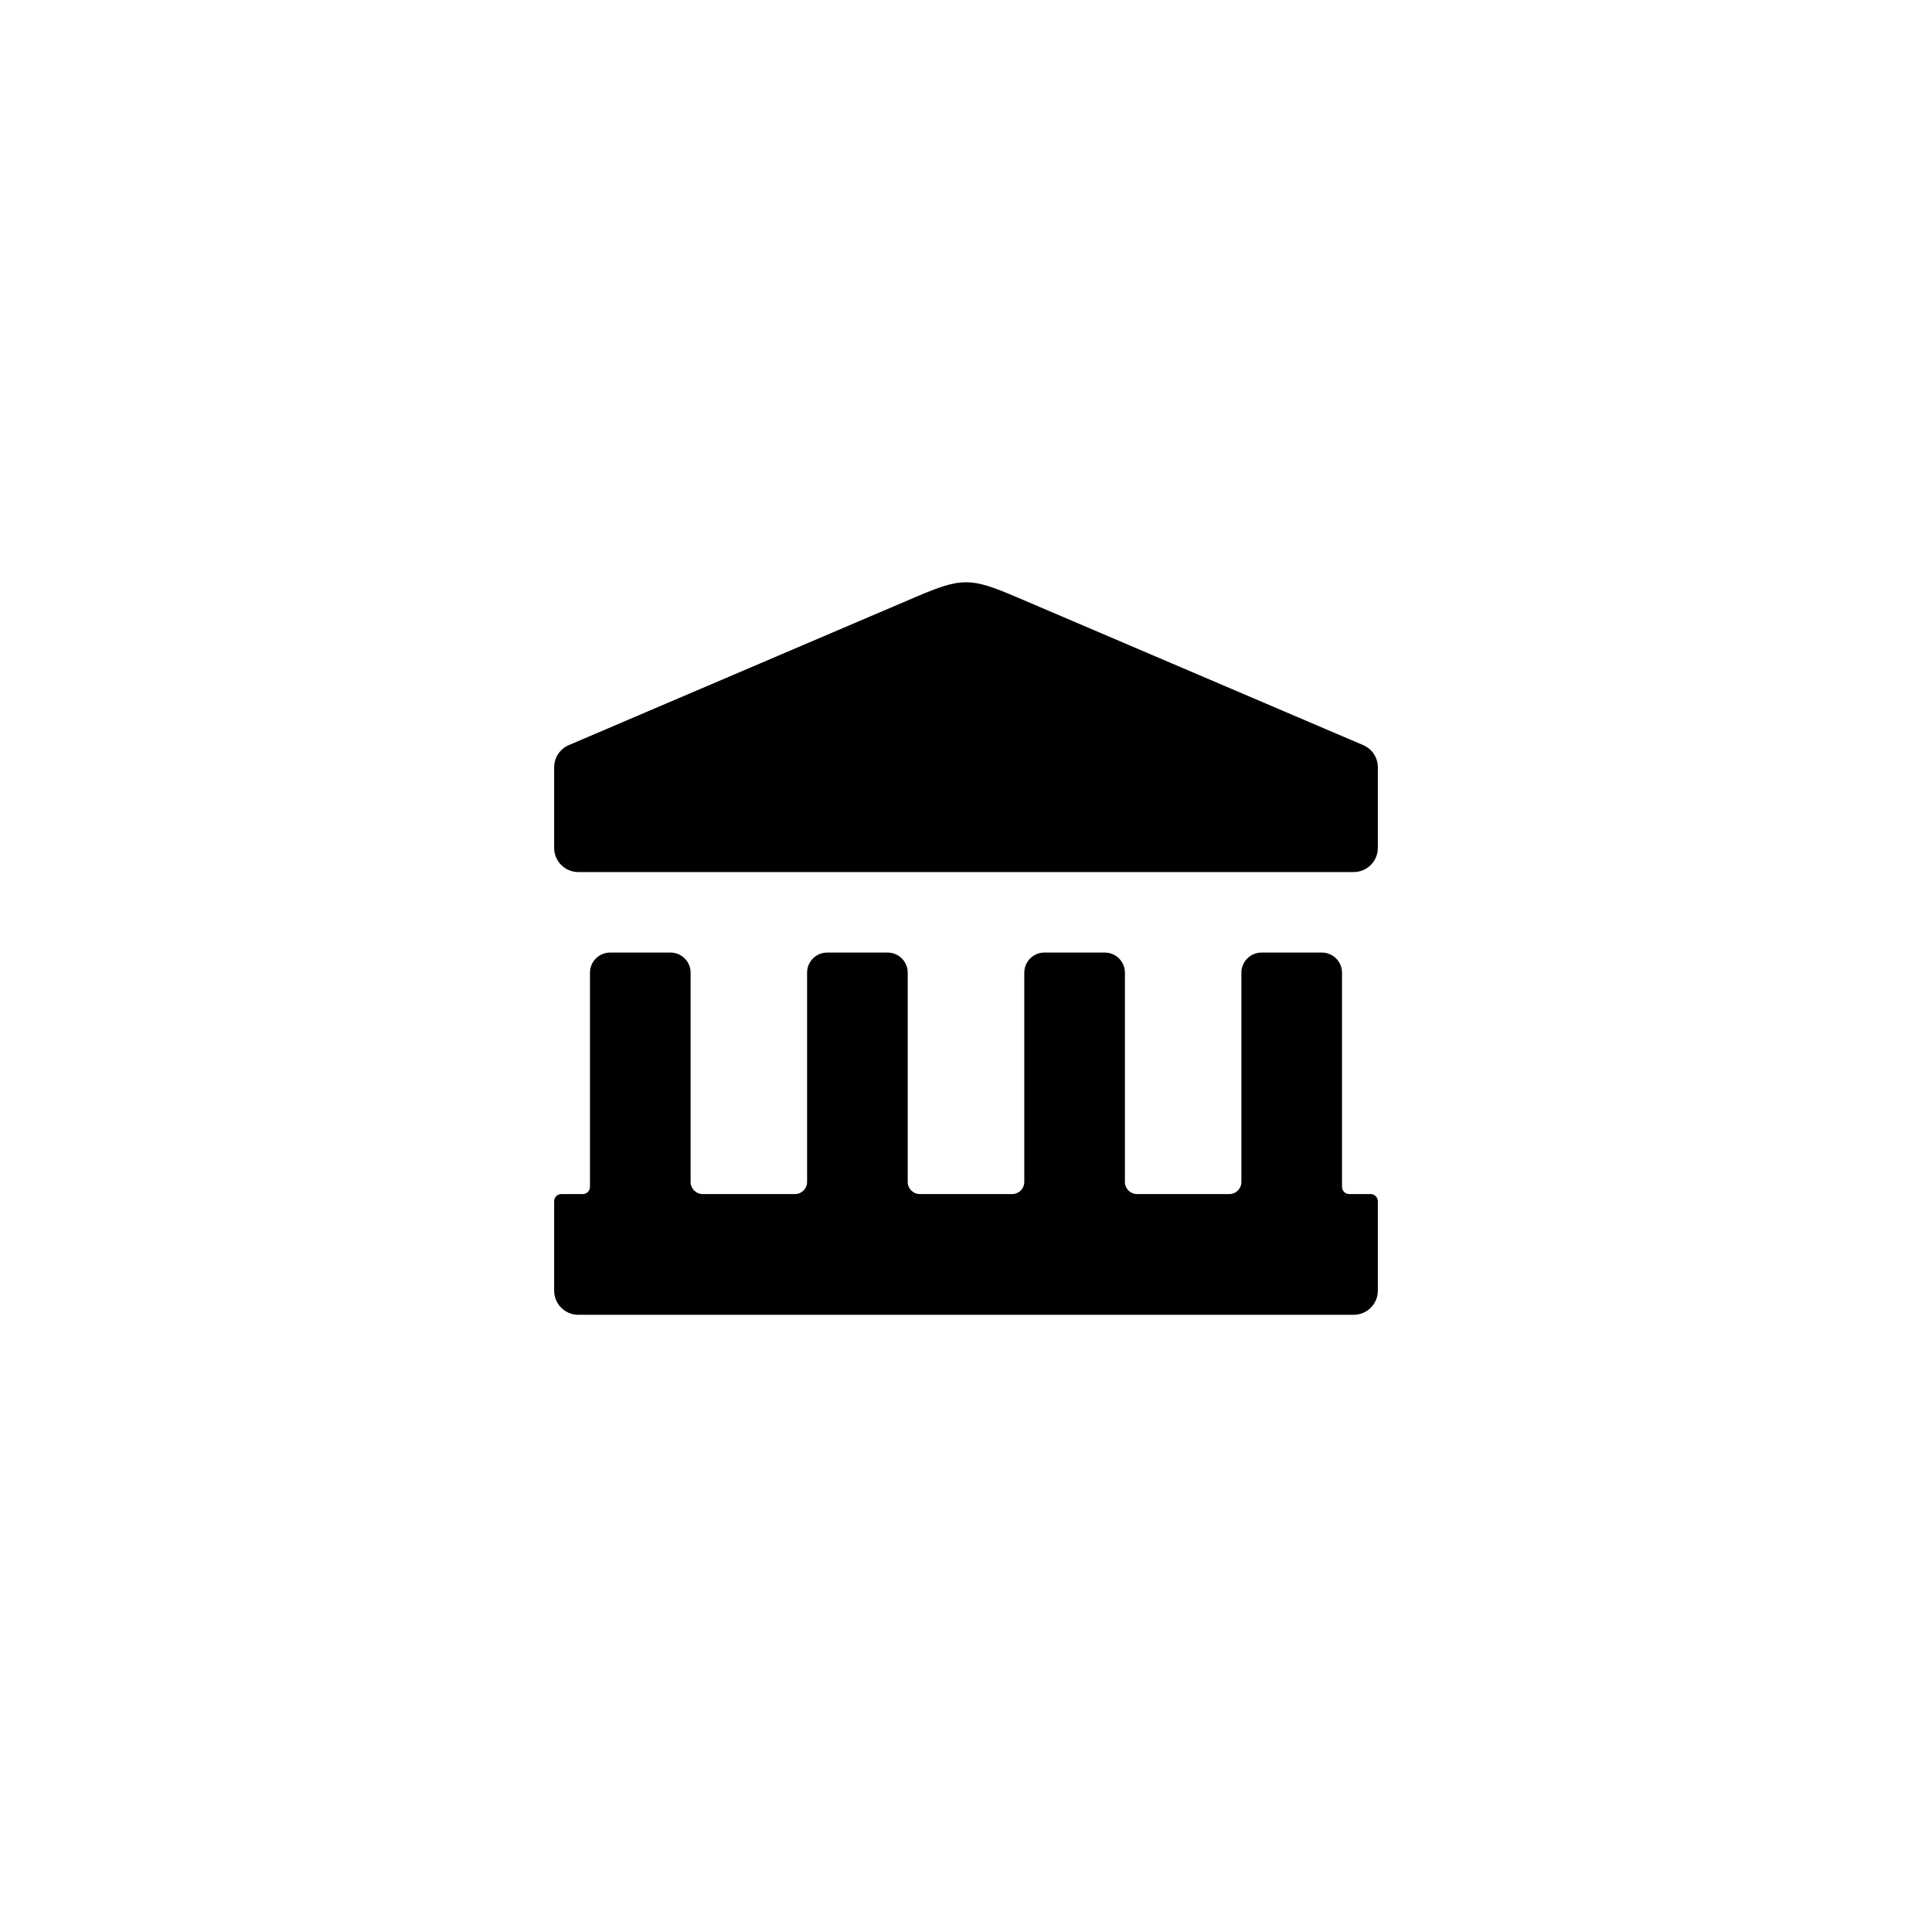
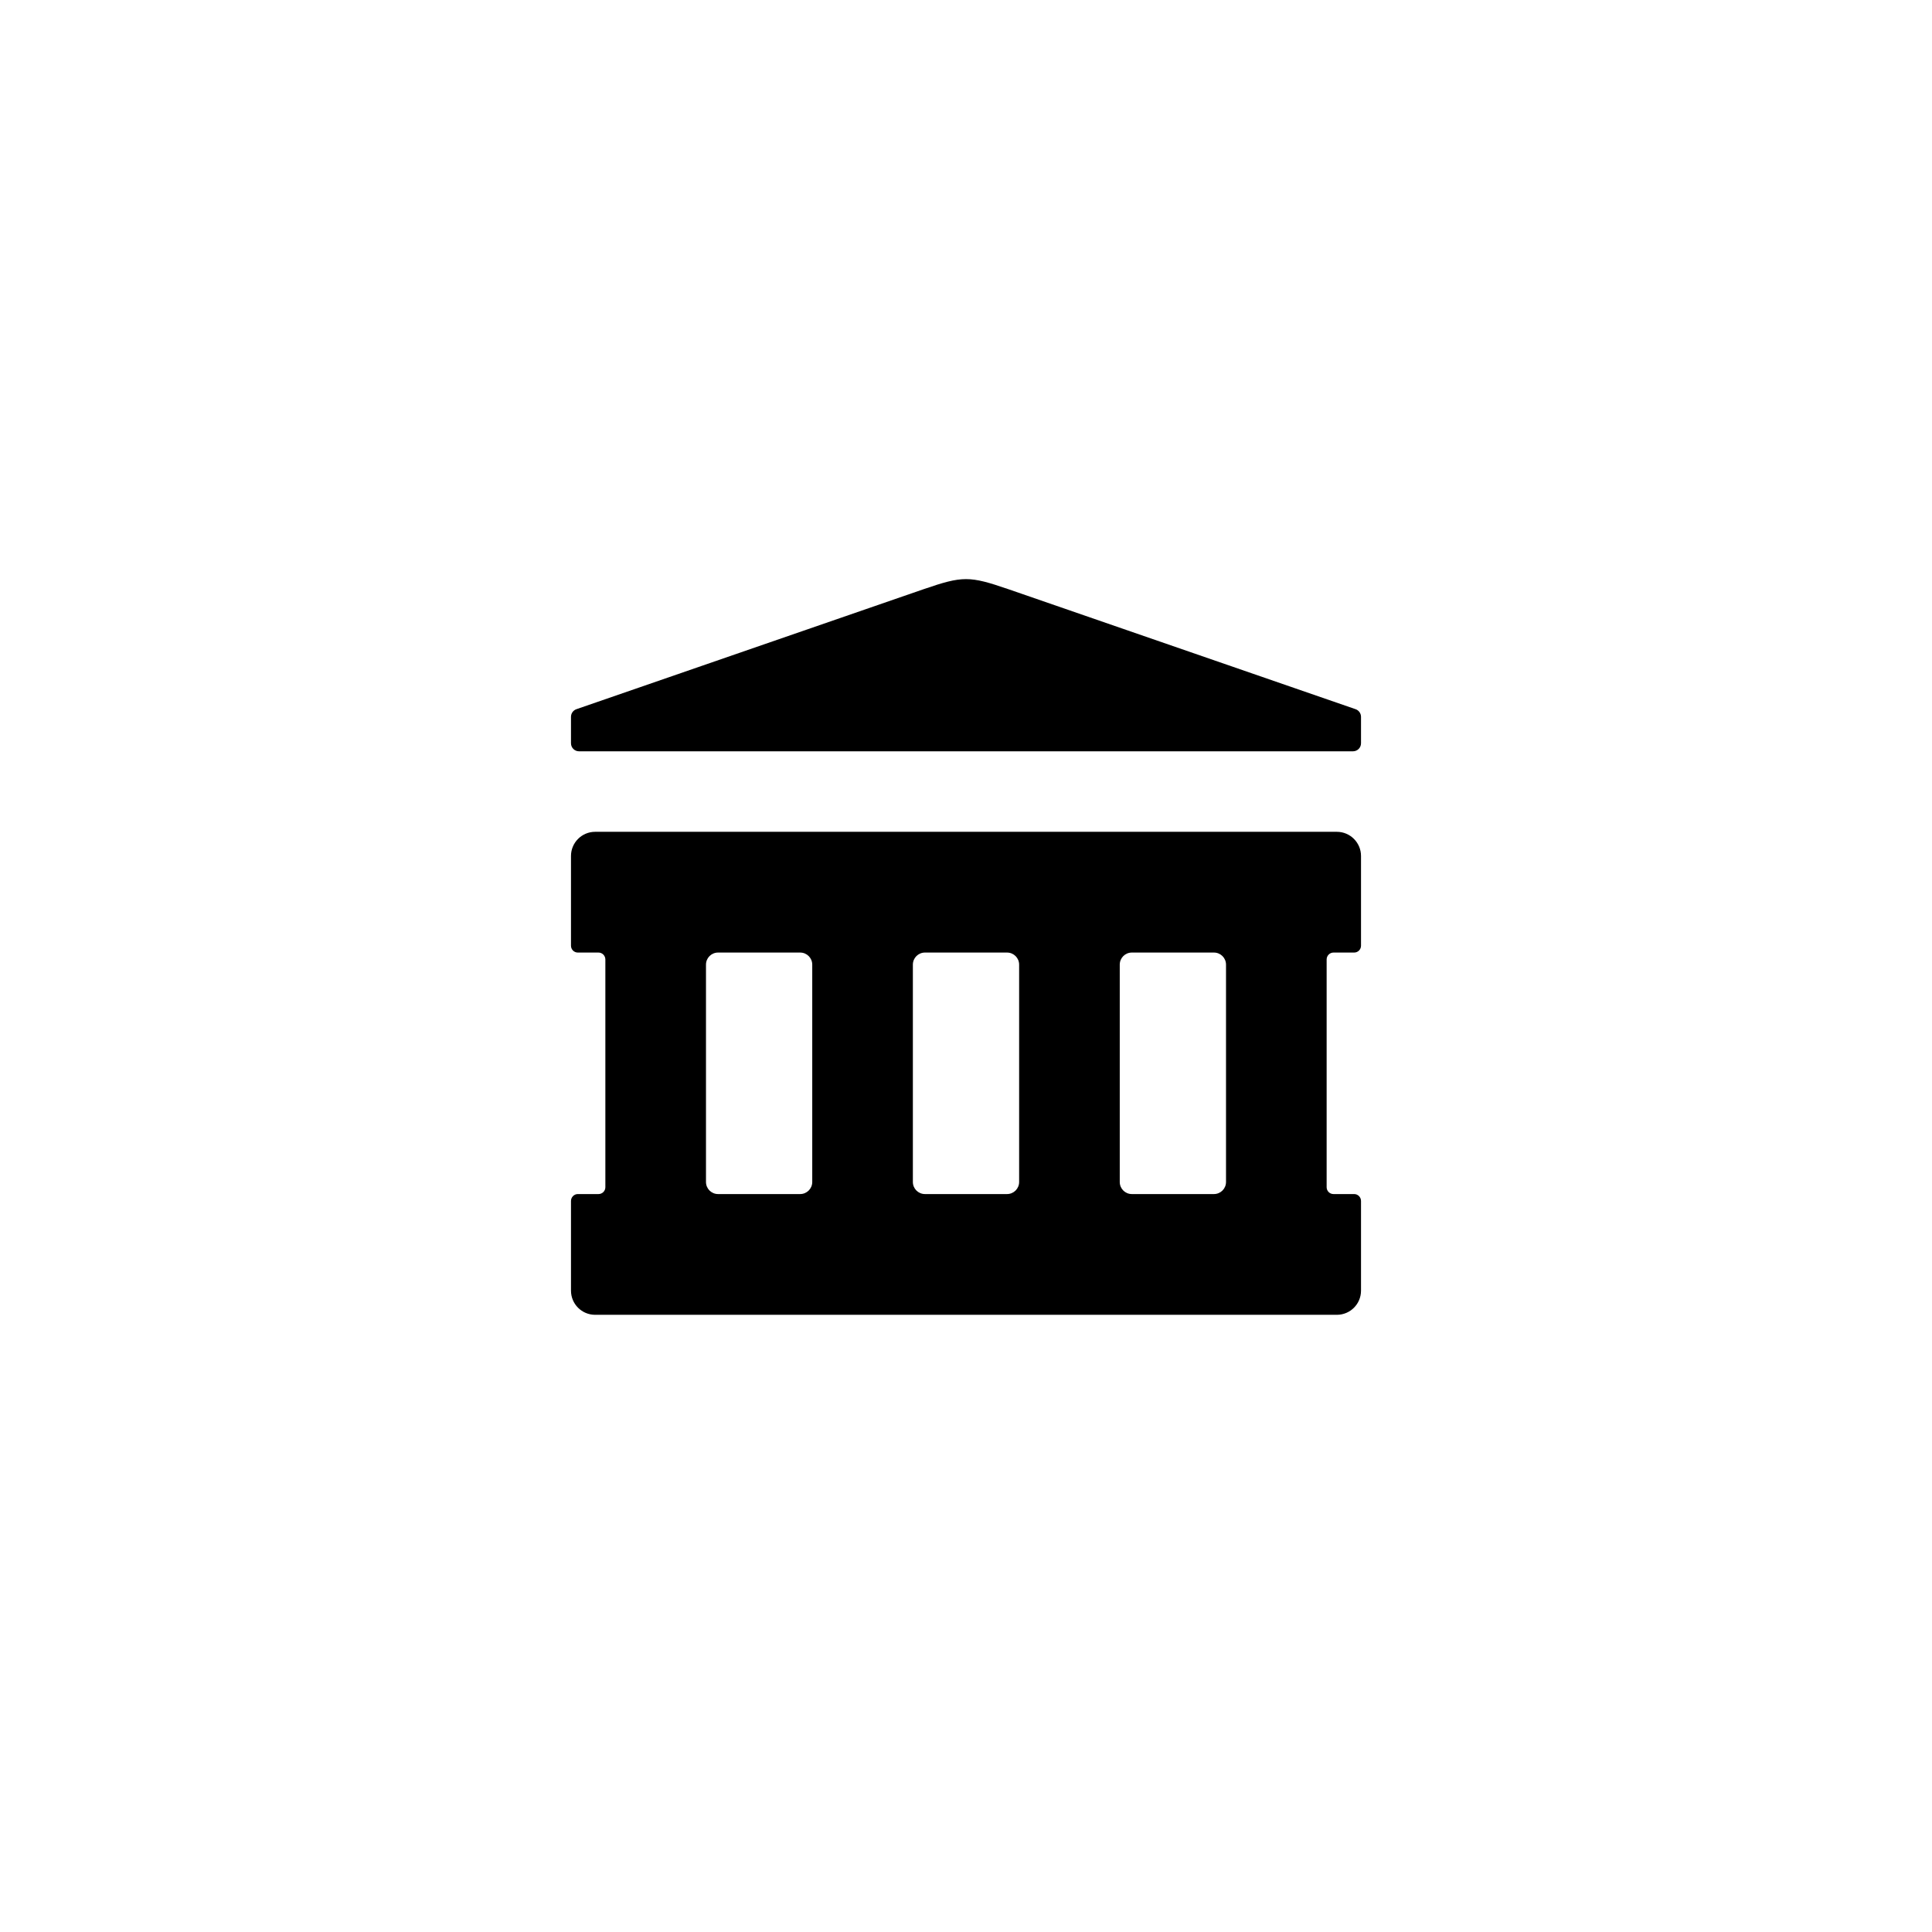
<svg xmlns="http://www.w3.org/2000/svg" viewBox="0 0 24 24">
-   <path d="M6.884 10.533L6.884 9.531C6.884 9.411 6.956 9.303 7.066 9.256L11.368 7.419C11.659 7.295 11.829 7.233 12 7.233C12.171 7.233 12.341 7.295 12.632 7.419L16.934 9.256C17.044 9.303 17.116 9.411 17.116 9.531L17.116 10.533C17.116 10.699 16.982 10.833 16.816 10.833L7.184 10.833C7.018 10.833 6.884 10.699 6.884 10.533ZM7.579 11.833L8.329 11.833C8.467 11.833 8.579 11.945 8.579 12.083L8.579 14.683C8.579 14.766 8.646 14.833 8.729 14.833L9.876 14.833C9.959 14.833 10.026 14.766 10.026 14.683L10.026 12.083C10.026 11.945 10.138 11.833 10.276 11.833L11.026 11.833C11.164 11.833 11.276 11.945 11.276 12.083L11.276 14.683C11.276 14.766 11.343 14.833 11.426 14.833L12.574 14.833C12.657 14.833 12.724 14.766 12.724 14.683L12.724 12.083C12.724 11.945 12.836 11.833 12.974 11.833L13.724 11.833C13.862 11.833 13.974 11.945 13.974 12.083L13.974 14.683C13.974 14.766 14.041 14.833 14.124 14.833L15.271 14.833C15.354 14.833 15.421 14.766 15.421 14.683L15.421 12.083C15.421 11.945 15.533 11.833 15.671 11.833L16.421 11.833C16.559 11.833 16.671 11.945 16.671 12.083L16.671 14.744C16.671 14.793 16.711 14.833 16.76 14.833L17.027 14.833C17.076 14.833 17.116 14.873 17.116 14.922L17.116 16.033C17.116 16.199 16.982 16.333 16.816 16.333L7.184 16.333C7.018 16.333 6.884 16.199 6.884 16.033L6.884 14.922C6.884 14.873 6.924 14.833 6.973 14.833L7.24 14.833C7.289 14.833 7.329 14.793 7.329 14.744L7.329 12.083C7.329 11.945 7.441 11.833 7.579 11.833Z" />
+   <path d="M7.093 9.233L7.093 8.905C7.093 8.862 7.12 8.824 7.16 8.81L11.474 7.319C11.716 7.236 11.858 7.194 12 7.194C12.142 7.194 12.284 7.236 12.526 7.319L16.84 8.81C16.88 8.824 16.907 8.862 16.907 8.905L16.907 9.233C16.907 9.289 16.862 9.333 16.807 9.333L7.193 9.333C7.138 9.333 7.093 9.289 7.093 9.233ZM7.093 11.748L7.093 10.633C7.093 10.468 7.227 10.333 7.393 10.333L16.607 10.333C16.773 10.333 16.907 10.468 16.907 10.633L16.907 11.748C16.907 11.795 16.869 11.833 16.822 11.833L16.565 11.833C16.518 11.833 16.48 11.872 16.48 11.919L16.48 14.748C16.48 14.795 16.518 14.833 16.565 14.833L16.822 14.833C16.869 14.833 16.907 14.872 16.907 14.919L16.907 16.033C16.907 16.199 16.773 16.333 16.607 16.333L7.393 16.333C7.227 16.333 7.093 16.199 7.093 16.033L7.093 14.919C7.093 14.872 7.131 14.833 7.178 14.833L7.435 14.833C7.482 14.833 7.52 14.795 7.52 14.748L7.52 11.919C7.52 11.872 7.482 11.833 7.435 11.833L7.178 11.833C7.131 11.833 7.093 11.795 7.093 11.748ZM11.49 11.833C11.407 11.833 11.34 11.9 11.34 11.983L11.34 14.683C11.34 14.766 11.407 14.833 11.49 14.833L12.51 14.833C12.593 14.833 12.66 14.766 12.66 14.683L12.66 11.983C12.66 11.9 12.593 11.833 12.51 11.833L11.49 11.833ZM9.94 11.833L8.92 11.833C8.837 11.833 8.77 11.9 8.77 11.983L8.77 14.683C8.77 14.766 8.837 14.833 8.92 14.833L9.94 14.833C10.023 14.833 10.09 14.766 10.09 14.683L10.09 11.983C10.09 11.9 10.023 11.833 9.94 11.833ZM13.91 11.983L13.91 14.683C13.91 14.766 13.977 14.833 14.06 14.833L15.08 14.833C15.163 14.833 15.23 14.766 15.23 14.683L15.23 11.983C15.23 11.9 15.163 11.833 15.08 11.833L14.06 11.833C13.977 11.833 13.91 11.9 13.91 11.983Z" />
</svg>
